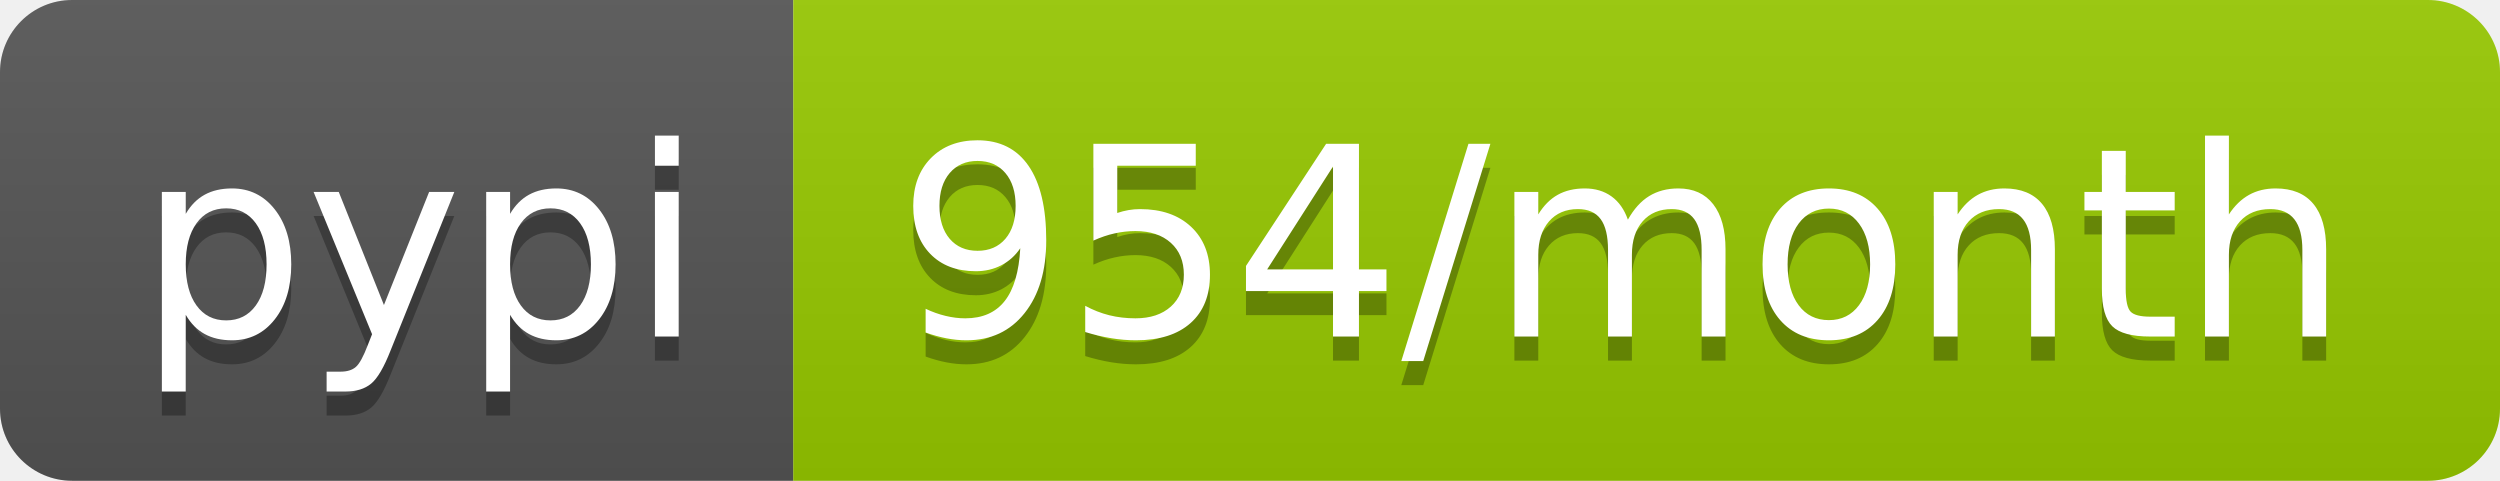
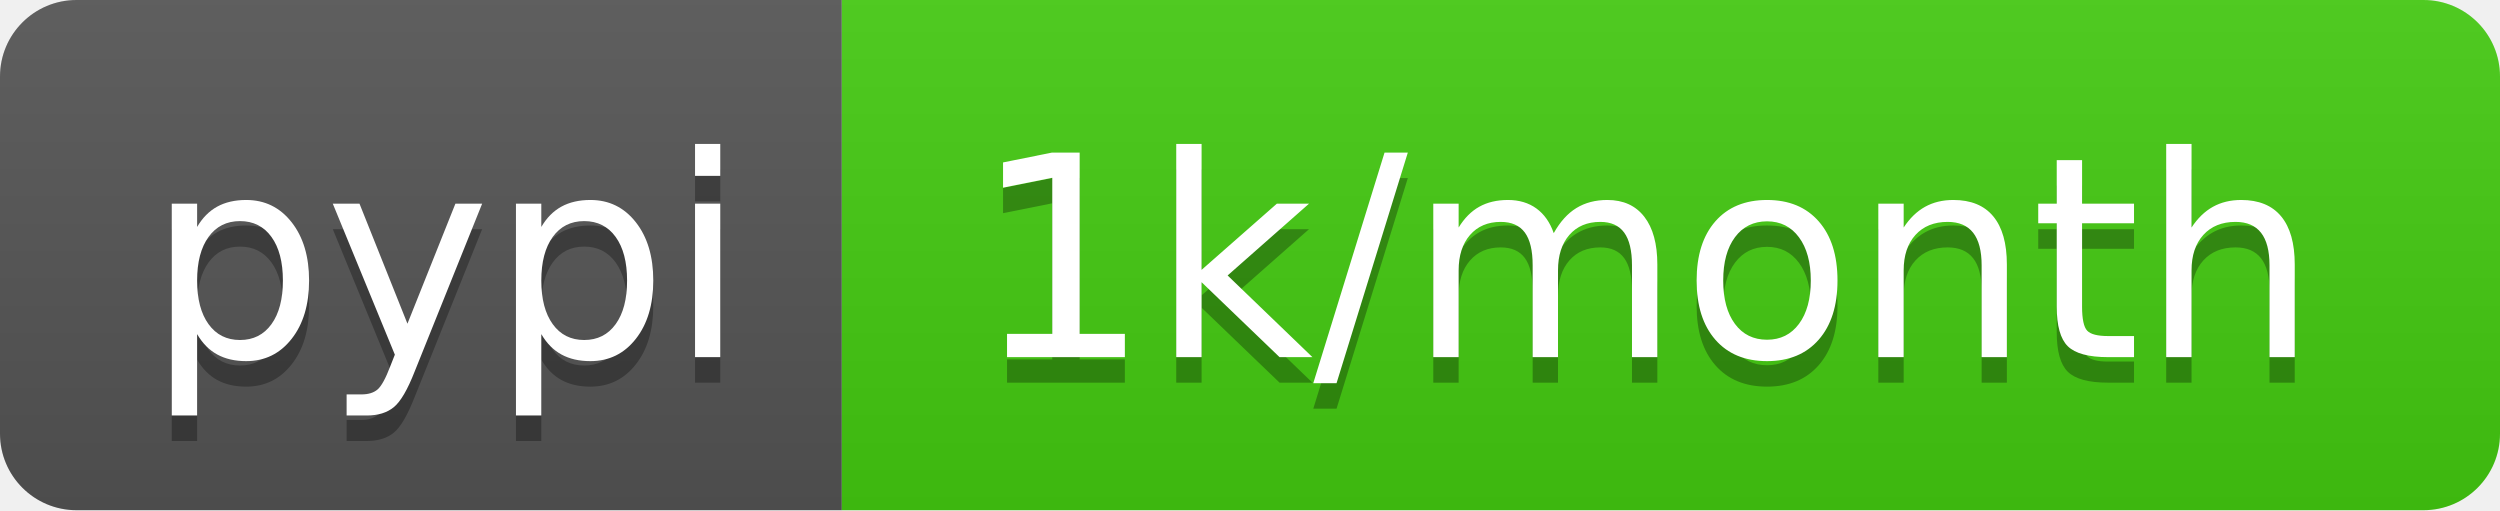
- <svg xmlns="http://www.w3.org/2000/svg" width="104" height="20">
+ <svg xmlns="http://www.w3.org/2000/svg" width="98" height="20">
  <linearGradient id="s" x2="0" y2="100%">
    <stop offset="0" stop-color="#bbb" stop-opacity=".1" />
    <stop offset="1" stop-opacity=".1" />
  </linearGradient>
  <clipPath id="r">
-     <rect width="104" height="20" rx="3" fill="#fff" />
+     <rect width="98" height="20" rx="3" fill="#fff" />
  </clipPath>
  <g clip-path="url(#r)">
    <rect width="33" height="20" fill="#555" />
-     <rect x="33" width="71" height="20" fill="#97ca00" />
-     <rect width="104" height="20" fill="url(#s)" />
+     <rect x="33" width="65" height="20" fill="#4c1" />
+     <rect width="98" height="20" fill="url(#s)" />
  </g>
  <g fill="#fff" text-anchor="middle" font-family="DejaVu Sans,Verdana,Geneva,sans-serif" font-size="110">
    <text x="175" y="150" fill="#010101" fill-opacity=".3" transform="scale(.1)" textLength="230">pypi</text>
    <text x="175" y="140" transform="scale(.1)" textLength="230">pypi</text>
-     <text x="675" y="150" fill="#010101" fill-opacity=".3" transform="scale(.1)" textLength="610">954/month</text>
-     <text x="675" y="140" transform="scale(.1)" textLength="610">954/month</text>
+     <text x="645" y="150" fill="#010101" fill-opacity=".3" transform="scale(.1)" textLength="550">1k/month</text>
+     <text x="645" y="140" transform="scale(.1)" textLength="550">1k/month</text>
  </g>
</svg>
